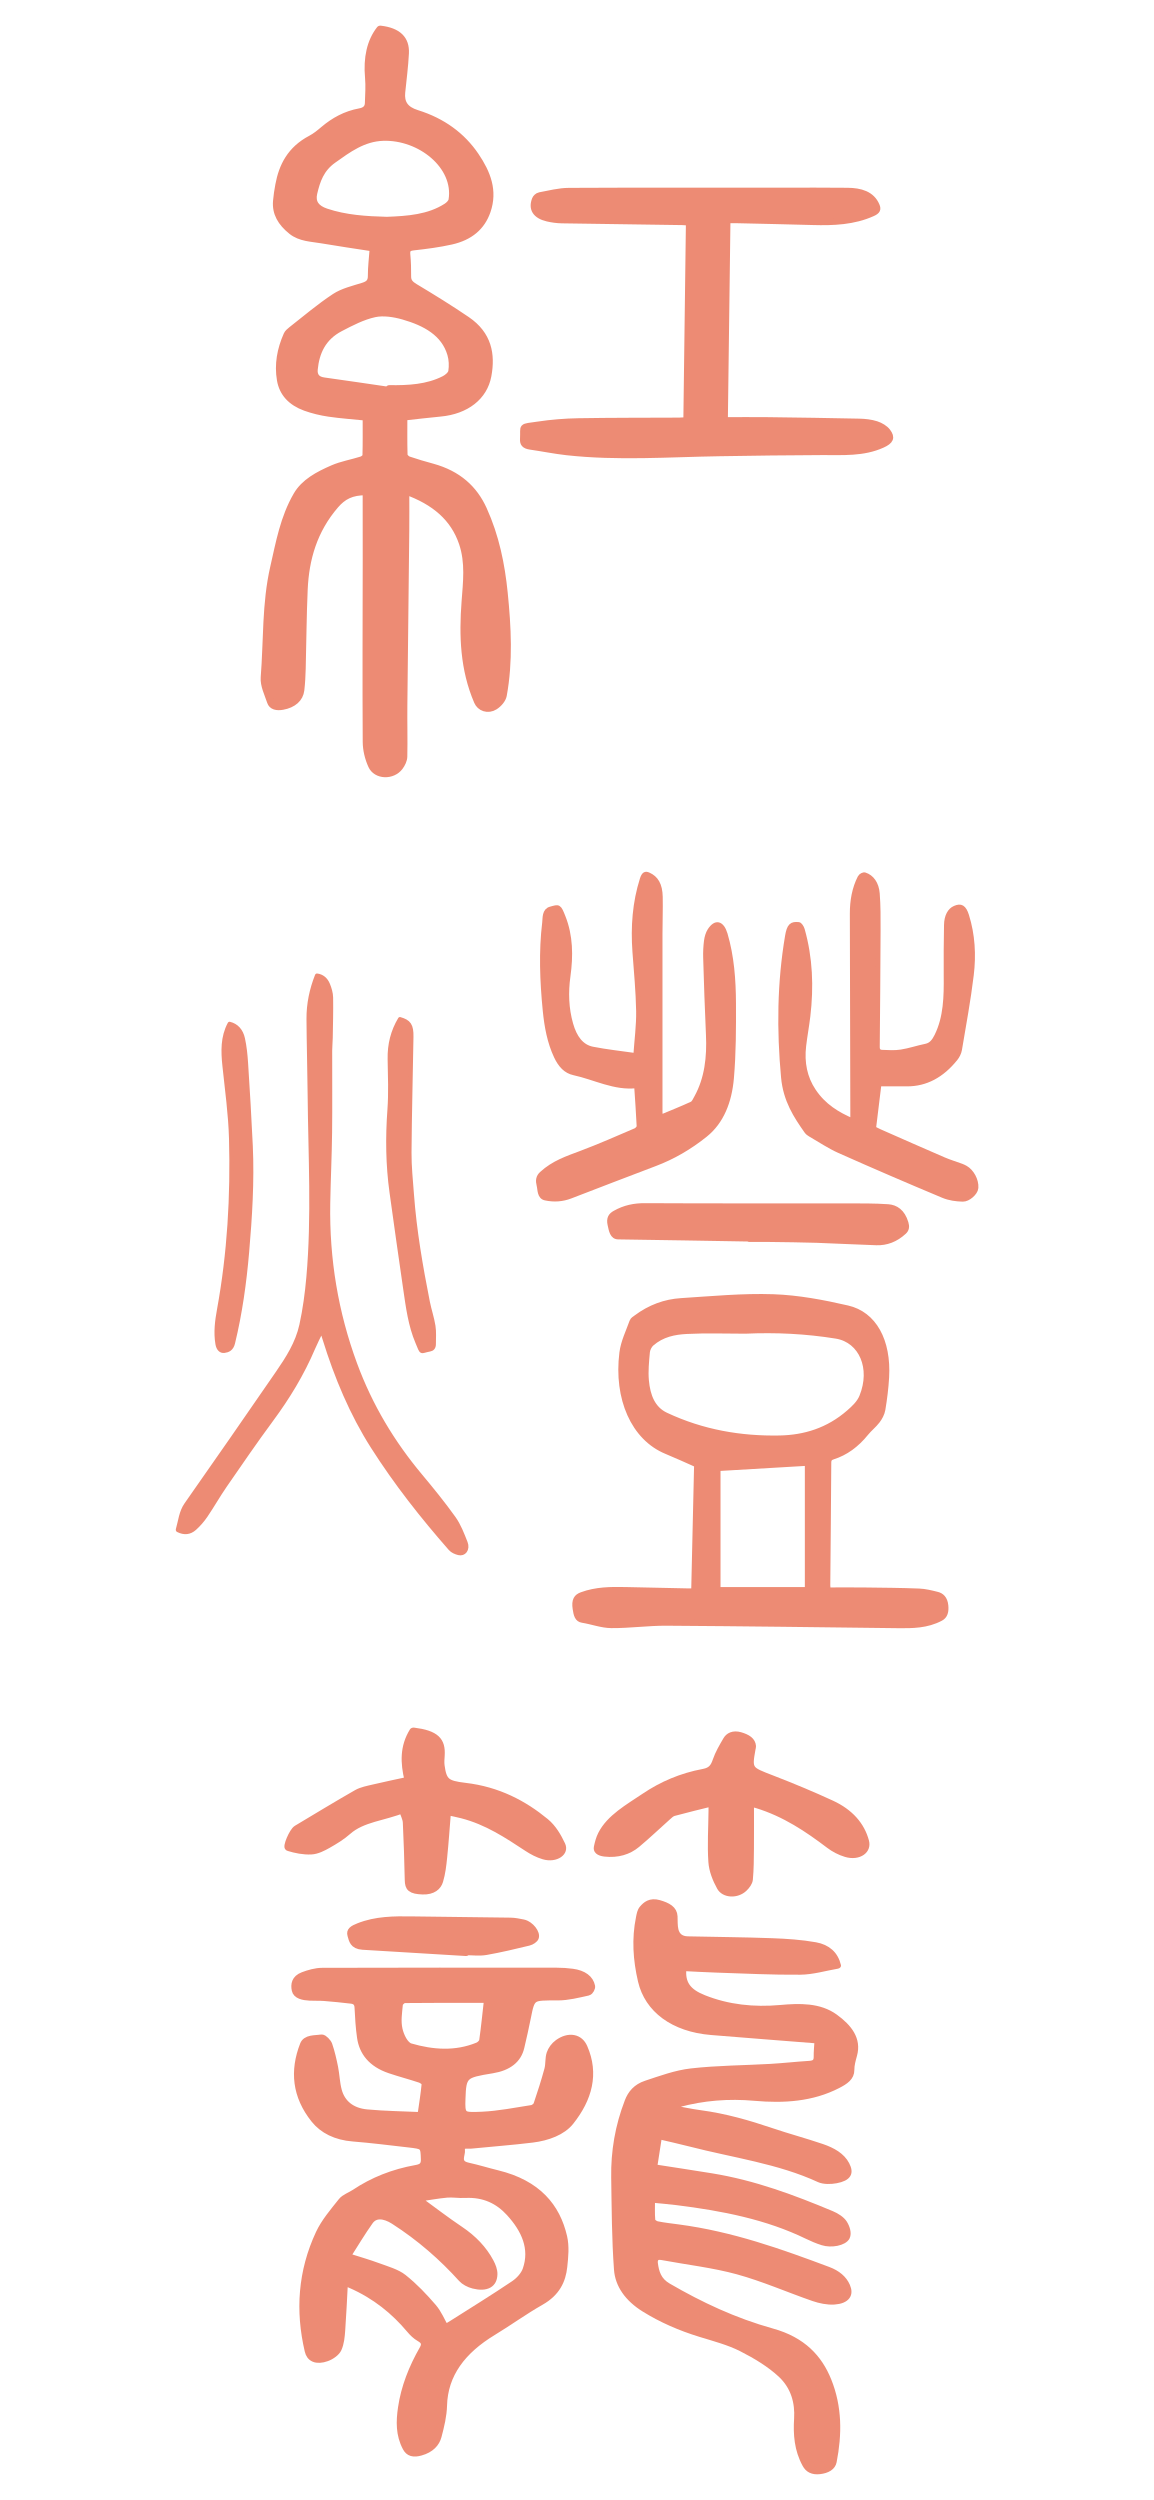
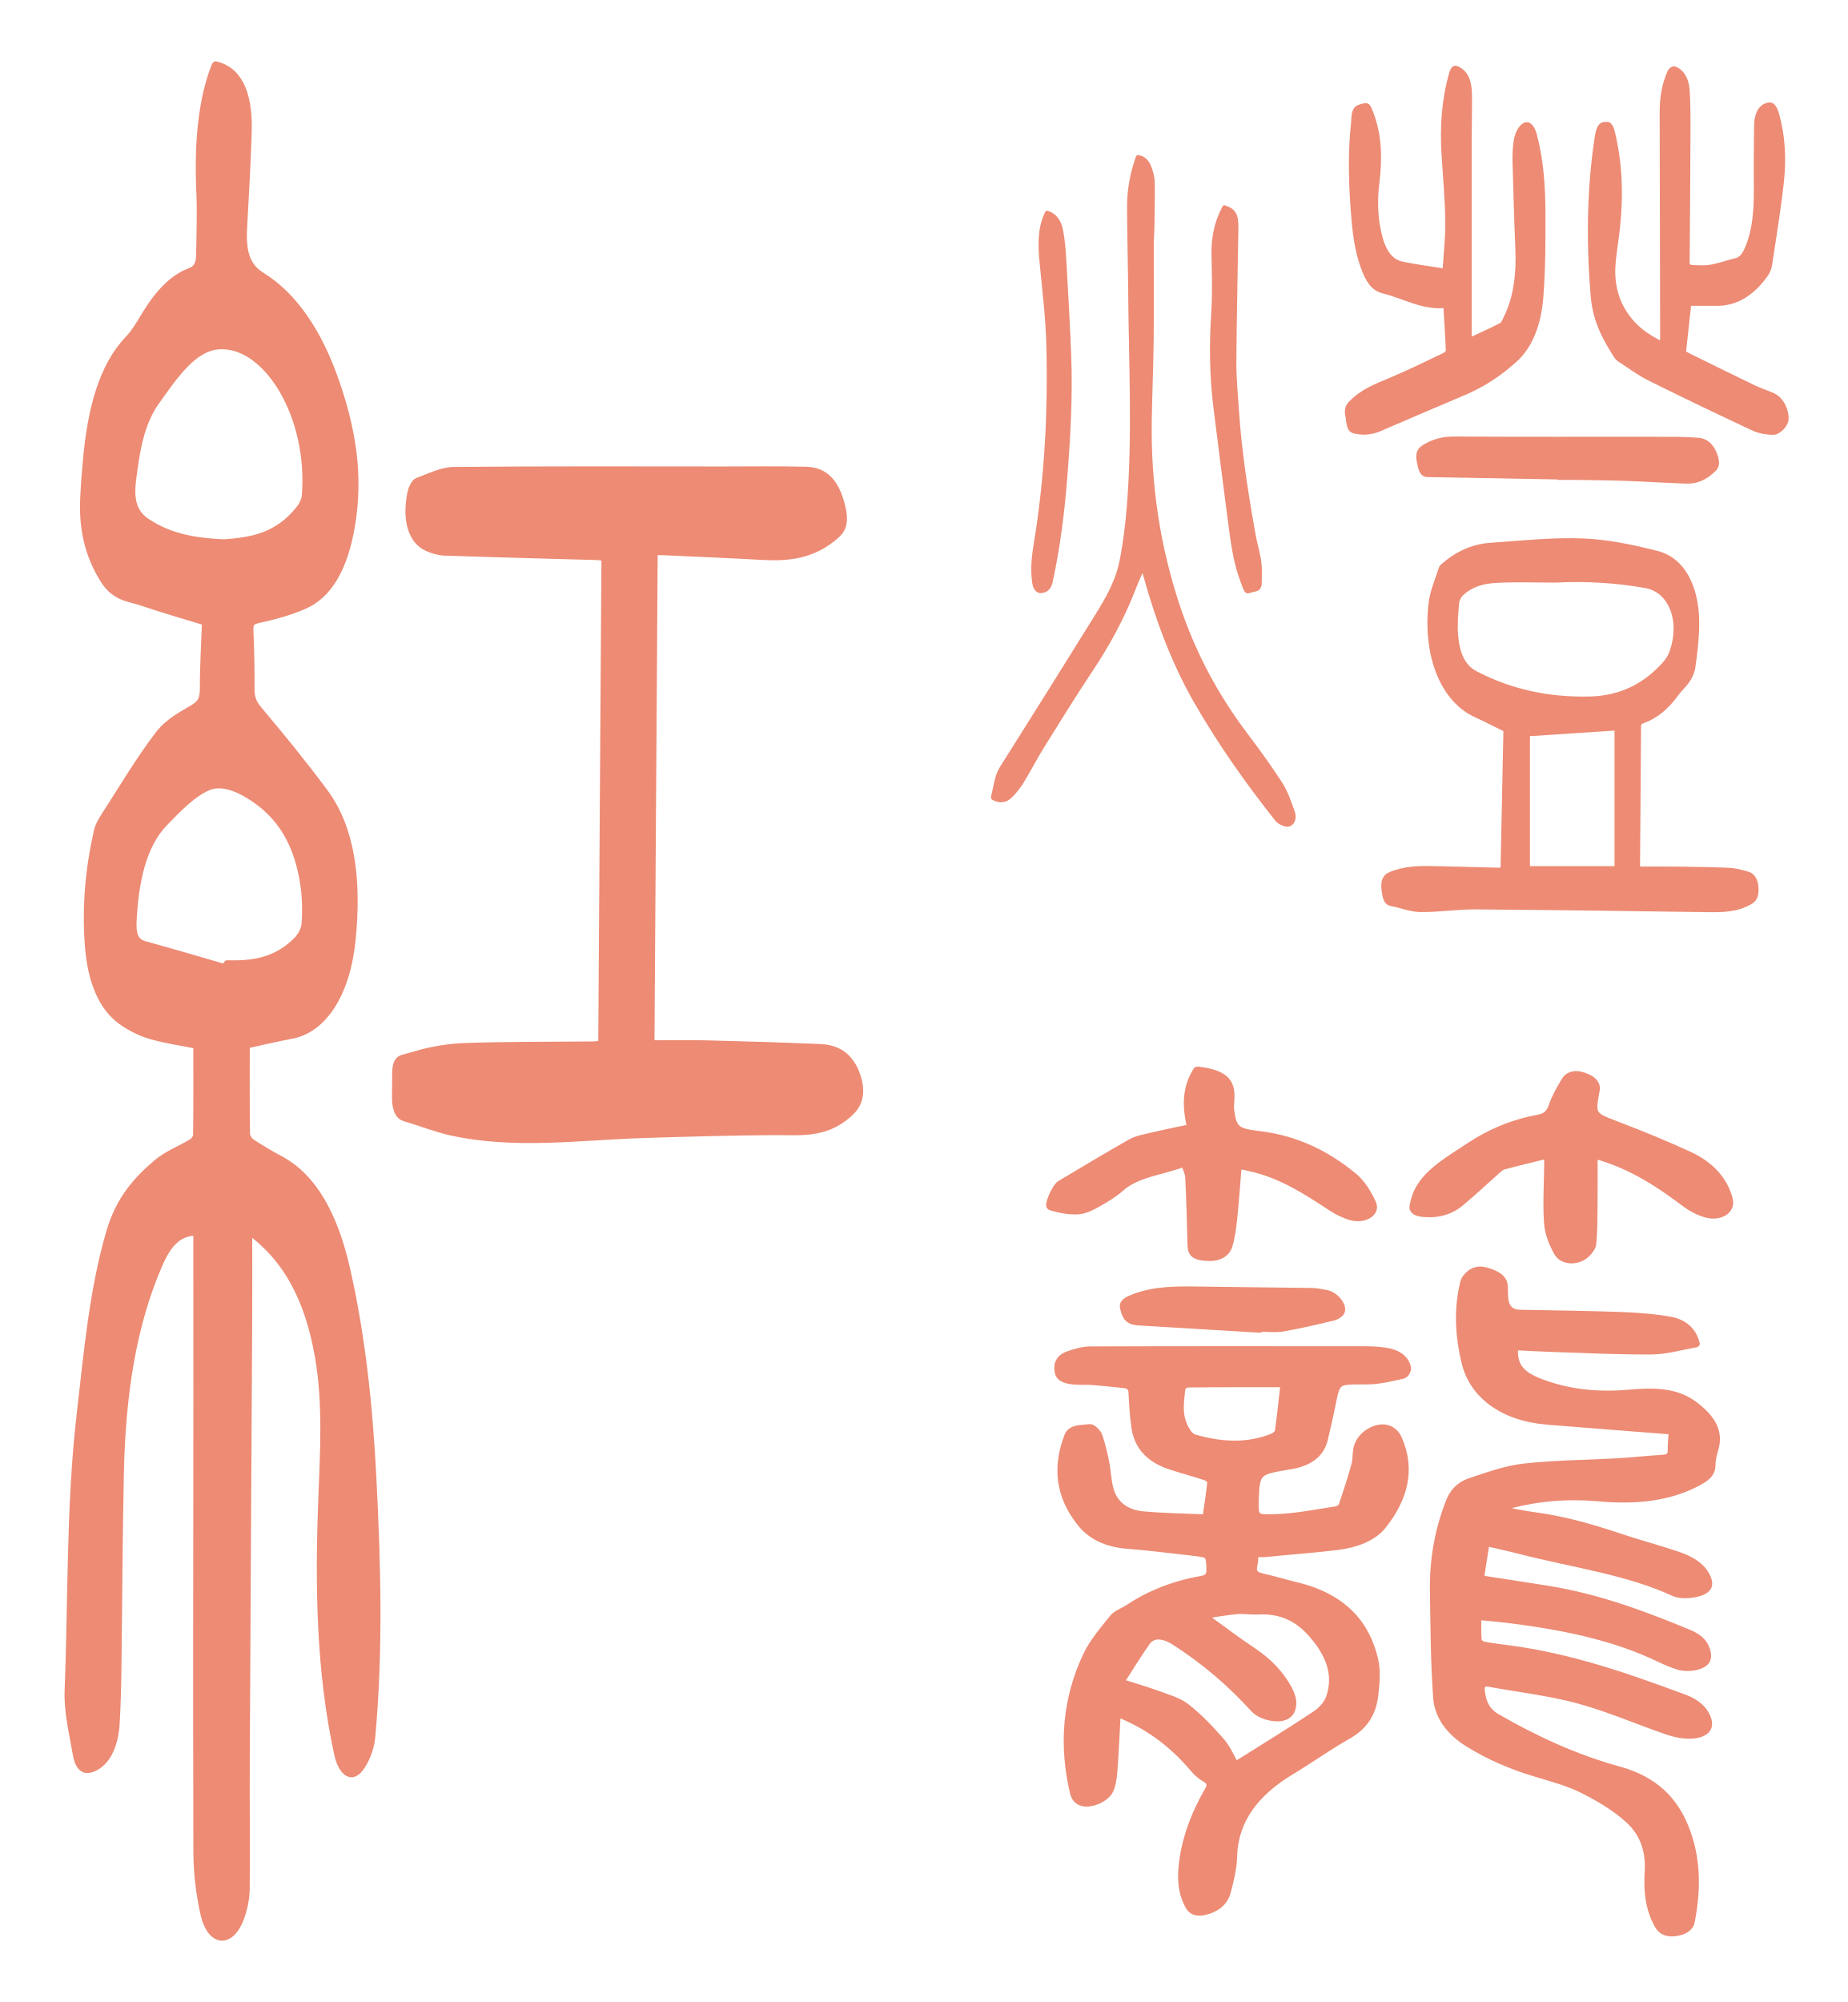
- <svg xmlns="http://www.w3.org/2000/svg" viewBox="0 0 24 52">
+ <svg xmlns="http://www.w3.org/2000/svg" viewBox="0 0 48 52">
  <g fill="#ed8b74" stroke="#ed8b74" stroke-width="3" stroke-linejoin="round">
-     <g transform="translate(5.500 0.600) scale(0.052348 0.044304) translate(-72.795 -25.170)">
+     <g transform="translate(1.800 1.800) scale(0.082548 0.138344) translate(-72.795 -25.170)">
      <path d="m113.33 242.64c-6.14-.11-9.52 2.23-12.49 6.29-8.62 11.8-11.81 25.21-12.35 39.41-.47 12.41-.51 24.83-.79 37.25-.08 3.35-.22 6.72-.55 10.05-.42 4.18-3.12 6.87-7.2 7.74-2.15.46-3.98.06-4.59-2.13-1.08-3.83-2.79-7.82-2.54-11.62 1.15-17.27.46-34.64 3.79-51.8 2.24-11.55 3.94-23.15 9.19-33.85 3.02-6.15 8.55-9.58 14.28-12.53 3.54-1.82 7.59-2.62 11.36-4.03.76-.28 1.79-1.21 1.81-1.87.14-5.91.08-11.83.08-17.94-5.15-.62-10.06-1.01-14.88-1.85-3.16-.55-6.33-1.45-9.28-2.71-5.64-2.42-9-6.77-9.9-12.96-1.07-7.39.05-14.49 2.64-21.4.33-.89 1.1-1.67 1.82-2.34 5.68-5.24 11.13-10.77 17.21-15.5 3.14-2.45 7.35-3.62 11.19-5.04 2.32-.86 3.27-2.02 3.26-4.58-.01-4.23.45-8.47.73-13.05-6.98-1.28-13.78-2.43-20.54-3.8-4.09-.82-8.4-.84-11.82-4.07-4.18-3.95-6.47-8.51-6.05-14.28.18-2.56.52-5.12.92-7.66 1.41-8.91 4.69-16.7 12.79-21.74 1.88-1.17 3.52-2.78 5.1-4.36 4.04-4.03 8.63-7.08 14.27-8.3 2.2-.48 3.36-1.74 3.42-3.89.11-4.01.36-8.05.06-12.05-.71-9.21.73-17.1 4.57-22.86 6.8.92 10.16 4.63 9.87 11.49-.26 6.14-.95 12.25-1.47 18.38-.4 4.75 1.19 7.92 6.05 9.71 10.1 3.72 17.85 10.46 23.23 19.84 4.71 8.2 7.46 16.61 4.64 26.25-2.2 7.51-6.92 12.2-14.25 14.13-4.84 1.28-9.84 2.05-14.81 2.7-2.35.3-3.02 1.11-2.84 3.38.28 3.46.35 6.94.33 10.4-.02 2.26.97 3.48 2.82 4.79 7.01 4.97 13.96 10.04 20.65 15.42 8.54 6.87 10.02 16.28 8.41 26.46-1.57 9.97-8.7 16.48-18.83 17.59-4.77.52-9.52 1.21-14.55 1.86 0 6.02-.07 11.82.08 17.62.02.77 1.01 1.87 1.8 2.19 3.1 1.26 6.29 2.34 9.47 3.37 10.08 3.28 16.48 10.11 20.25 19.94 4.86 12.67 7.13 25.84 8.27 39.25 1.37 16.09 2.11 32.19-.38 48.24-.3 1.92-1.84 4.07-3.44 5.26-2.55 1.91-5.47.65-6.55-2.32-5.56-15.27-5.98-31.09-4.96-47.05.58-9.16 1.55-18.31-1.03-27.34-3.33-11.65-10.82-19.46-22.74-24.47 0 6.54.05 12.52-.01 18.51-.24 27.32-.54 54.63-.76 81.95-.07 8.04.13 16.09-.02 24.13-.03 1.69-.78 3.54-1.7 4.99-2.83 4.44-8.94 4.23-10.82-.6-1.38-3.54-2.18-7.55-2.2-11.35-.15-28.44-.03-56.89 0-85.33-.01-10.59-.02-21.21-.02-31.92zm8.07-127.72c8.52-.37 16.86-1.1 23.91-6.44.96-.73 2-1.95 2.15-3.07 2.13-15.68-12.53-29.74-27.51-29.17-8.03.3-14.03 5.59-20.02 10.63-4.98 4.19-6.48 9.67-7.64 15.47-.86 4.29.86 7.03 4.88 8.63 7.81 3.11 16.03 3.69 24.23 3.95zm.9 79.84c.05-.27.09-.54.14-.81 7.66.12 15.23-.34 22-4.43 1.28-.77 2.75-2.27 2.92-3.59.34-2.6.24-5.41-.39-7.95-2.45-9.86-9.99-14.77-18.83-17.77-3.65-1.24-8.09-2.06-11.66-1.14-4.84 1.25-9.39 4.07-13.73 6.74-7.05 4.34-9.63 11.39-10.27 19.25-.22 2.65.72 4.74 3.86 5.26 8.65 1.42 17.3 2.95 25.96 4.44z" />
      <path d="m256.47 114.9c-.34 31.36-.68 62.22-1.03 94.07 6 0 11.77-.07 17.53.01 12.08.18 24.15.39 36.23.7 2.21.06 4.53.36 6.57 1.14 1.65.63 3.39 1.86 4.32 3.32 1.91 2.98 1.17 4.62-1.97 6.3-7.47 4.01-15.57 3.31-23.61 3.34-13.63.05-27.26.28-40.89.54-20.23.38-40.47 2.17-60.66-.47-4.86-.64-9.66-1.81-14.5-2.63-2.06-.35-2.7-1.35-2.61-3.4.29-6.8-1.2-5.53 5.72-6.78 5.26-.94 10.65-1.45 16-1.56 13.31-.27 26.63-.21 39.94-.29.98-.01 1.96-.11 3.24-.18.34-31.02.68-61.86 1.02-92.93-1.1-.11-1.96-.25-2.82-.27-15.99-.27-31.98-.51-47.97-.83-1.88-.04-3.8-.35-5.61-.85-4.58-1.26-6.25-4.45-4.76-9.01.23-.71 1-1.6 1.67-1.74 3.8-.83 7.65-2.03 11.48-2.05 28.2-.17 56.41-.09 84.61-.09 8.72 0 17.44-.08 26.16.05 4.95.07 9.28 1.43 11.2 6.79.67 1.86.26 2.72-1.49 3.65-7.41 3.96-15.38 4.32-23.5 4.05-10.17-.34-20.35-.59-30.52-.87-1.12-.04-2.22-.01-3.75-.01z" />
    </g>
-     <g transform="translate(3.700 20.300) scale(0.029038 0.034298) translate(-93.550 -25.540)">
+     <g transform="translate(25.800 4.100) scale(0.03775 0.049446) translate(-93.550 -25.540)">
      <path d="m196.58 240.16c-2.27 4-4.31 7.29-6.04 10.74-7.97 15.9-18.28 30.12-29.96 43.51-11.4 13.07-22.32 26.56-33.28 40.01-4.8 5.89-9.03 12.24-13.79 18.17-2.29 2.84-4.99 5.47-7.89 7.67-3.5 2.66-7.57 3.01-12.07 1.09 1.77-5.17 2.22-10.55 5.94-15.04 21.9-26.47 43.71-53.02 65.37-79.69 7.2-8.86 14.29-18.09 17.2-29.32 2.45-9.47 3.99-19.26 5.01-29 3.84-36.85 1.33-73.79.92-110.7-.17-15.33-.71-30.66-.82-45.98-.06-9.04 2.07-17.69 5.98-26.08 3.73.38 6.44 2.29 7.95 5.44 1.13 2.37 2.1 5.08 2.15 7.66.16 8.16-.11 16.32-.27 24.48-.05 2.57-.39 5.13-.4 7.7-.04 16.57.16 33.14-.07 49.7-.2 14.31-1.02 28.6-1.32 42.91-.71 33.93 5.77 66.48 19.31 97.6 11.16 25.65 27.17 47.96 46.79 67.82 8.25 8.35 16.4 16.85 23.97 25.81 3.6 4.26 6.02 9.62 8.4 14.75 1.7 3.67-1.02 6.7-5.03 5.87-2.11-.44-4.48-1.27-5.98-2.71-19.99-19.3-38.91-39.59-55.63-61.84-14.97-19.92-25.9-42-34.44-65.33-.58-1.53-1.17-3.05-2-5.24z" />
      <path d="m252.59 51.95c6.63 1.62 8.34 3.69 8.21 10.51-.44 23.38-1.2 46.76-1.39 70.14-.07 8.47 1 16.95 1.74 25.41 1.94 22.1 6.37 43.78 11.41 65.34 1.14 4.89 3.09 9.61 4.01 14.53.67 3.55.29 7.31.3 10.97 0 1.84-1.07 2.67-2.89 2.96-7.14 1.12-5.35 2.71-8.9-4.36-5.09-10.13-6.76-21.25-8.66-32.26-3.36-19.5-6.59-39.02-9.79-58.55-2.71-16.54-2.94-33.11-1.5-49.84.88-10.21.38-20.55.16-30.82-.2-8.85 2.16-16.74 7.3-24.03z" />
      <path d="m130.56 54.81c5.07 1.02 8.36 4.17 9.56 8.84 1.25 4.82 1.84 9.86 2.22 14.85 1.26 16.73 2.49 33.46 3.38 50.21 1.14 21.51-.45 42.94-2.63 64.33-1.9 18.61-4.92 37-10.08 55.02-.98 3.42-3.49 4.31-6.19 4.6-2.51.27-4.32-1.19-4.89-4.01-1.41-7-.34-13.87 1.12-20.64 7.38-34.22 9.73-68.9 8.62-103.76-.47-14.82-2.92-29.58-4.74-44.34-1.07-8.68-1.38-17.13 3.63-25.1z" />
    </g>
-     <g transform="translate(11.200 18.200) scale(0.033913 0.044607) translate(-62.607 -25.196)">
+     <g transform="translate(35.000 1.800) scale(0.042484 0.062335) translate(-62.607 -25.196)">
      <path d="m157.78 359.36c.6-19.97 1.19-39.52 1.79-59.46-6.18-2.07-12.35-4.25-18.6-6.2-20.31-6.34-30.67-24.69-27.24-45.6.82-5.01 3.91-9.67 6.12-14.42.36-.78 1.51-1.25 2.37-1.74 8.61-4.92 18-7.47 27.81-7.94 18.87-.91 37.79-2.31 56.64-1.82 15.23.4 30.52 2.6 45.57 5.23 16.49 2.88 25.21 15.23 23.94 32.01-.38 4.99-1.21 9.98-2.28 14.88-.41 1.87-1.78 3.73-3.19 5.13-2.13 2.11-4.82 3.66-7.01 5.72-5.82 5.49-12.57 9.19-20.33 11.06-1.69.41-2.66 1.04-2.67 3.1-.14 19.02-.4 38.04-.61 57.06-.01.64.15 1.29.3 2.54 7.53 0 14.99-.06 22.46.01 11.07.1 22.15.17 33.22.5 3.77.11 7.54.83 11.26 1.54 2.65.51 4.79 1.92 5.16 4.97.31 2.53-.2 4.45-2.94 5.56-8.64 3.5-17.68 3.49-26.76 3.41-47.22-.43-94.44-.92-141.66-1.15-11.28-.05-22.57 1.19-33.86 1.12-5.95-.04-11.88-1.77-17.85-2.5-3.3-.4-3.81-2.43-4.36-5.17-.72-3.62.49-5.13 3.95-6.1 8.87-2.48 17.9-2.52 26.97-2.38 12.75.21 25.5.42 38.25.63.98.03 1.98.01 3.55.01zm31.76-121.78c-11.98 0-23.96-.34-35.92.13-7.44.29-15 1.36-21.46 5.67-1.29.86-2.51 2.67-2.7 4.17-.54 4.41-1.13 8.96-.63 13.33.87 7.57 4.16 13.64 12.1 16.48 22.53 8.04 45.84 11.03 69.58 10.69 15.06-.22 29.56-3.46 42.36-11.98 2.99-1.99 6.34-4.34 7.95-7.36 7.29-13.62-.32-26.94-15.68-28.82-18.48-2.27-37-2.95-55.6-2.31zm-16.77 121.15h54.72c0-20.24 0-39.84 0-59.55-18.79.84-36.94 1.65-54.72 2.45z" />
      <path d="m122.77 123.1c-13.52 1.2-25.74-3.95-38.48-6.04-5-.82-8.28-3.51-10.81-7.59-4.04-6.52-5.8-13.78-6.76-21.24-1.75-13.58-2.47-27.2-.32-40.8.35-2.25-.21-5.2 3.52-5.98 5.35-1.12 5.27-1.33 7.86 3.61 4.53 8.67 4.66 17.8 2.96 27.14-1.41 7.74-1.09 15.31 1.7 22.78 2.39 6.41 6.63 10.75 13.38 11.77 8.46 1.28 17.02 1.96 26.44 2.99.69-7.65 1.91-14.4 1.76-21.11-.21-9.25-1.4-18.49-2.28-27.72-1.09-11.55-.01-22.76 4.51-33.56.9-2.14 1.9-2.56 4.04-1.81 4.52 1.57 6.89 4.43 7.03 9.88.15 5.81-.15 11.63-.15 17.45-.02 27.53-.01 55.07 0 82.6 0 .88.12 1.75.22 3.08 6.58-2.1 12.96-4.01 19.23-6.22 1.2-.42 2.08-1.96 2.92-3.12 6.43-8.89 7.95-18.96 7.29-29.65-.74-11.95-1.22-23.91-1.7-35.87-.1-2.56.08-5.17.5-7.69.27-1.58.93-3.29 1.94-4.5 3.56-4.25 7.61-3.55 9.57 1.5 3.99 10.29 5.04 21.12 5.11 31.97.07 11.62.04 23.32-1.26 34.83-1.22 10.78-5.98 20.05-15.93 26.12-9.73 5.94-19.97 10.42-30.89 13.55-17.29 4.96-34.54 10.05-51.8 15.09-5.13 1.5-10.28 1.74-15.59.88-3.69-.6-3.07-3.52-3.83-5.76-.66-1.96-.48-3.36 1.53-4.77 7.33-5.12 15.75-7.21 24.15-9.61 11.26-3.22 22.38-6.95 33.52-10.58.92-.3 2.24-1.52 2.2-2.25-.38-6.35-1.01-12.68-1.58-19.37z" />
      <path d="m255.38 140.24c0-2.03 0-3.35 0-4.68-.09-30.77-.17-61.55-.29-92.32-.02-5.97 1.31-11.56 4.64-16.53.52-.78 2.18-1.42 3.09-1.2 4.34 1.06 7.16 4.07 7.6 8.4.57 5.65.55 11.37.52 17.06-.09 18.12-.29 36.24-.51 54.36-.03 2.16 1.26 2.85 2.88 2.9 3.89.12 7.82.32 11.66-.14 5.1-.6 10.1-1.92 15.19-2.7 3.2-.49 5.06-2.32 6.73-4.9 5.67-8.76 5.91-18.53 5.77-28.46-.11-7.82.04-15.66.19-23.48.07-3.88 1.97-6.5 5.08-7.51 3.85-1.25 5.77-.4 7.31 3.34 3.65 8.84 4.33 18.16 2.85 27.38-1.86 11.67-4.67 23.18-7.22 34.73-.31 1.41-1.33 2.85-2.4 3.87-8.31 7.9-18.23 11.91-29.73 11.89-5.68-.01-11.36 0-17.22 0-1.17 7.27-2.27 14.19-3.44 21.45 1.28.49 2.47 1.01 3.7 1.43 13.13 4.4 26.25 8.83 39.41 13.14 3.6 1.18 7.31 2.02 10.96 3.04.86.24 1.7.56 2.52.91 3.75 1.61 6.56 5.58 6.25 8.79-.18 1.89-4.5 5.07-8.05 5-4.06-.08-8.29-.5-12.13-1.72-21.29-6.78-42.52-13.72-63.68-20.89-6.12-2.07-11.92-5.06-17.85-7.66-.8-.35-1.64-.81-2.23-1.43-6.64-7.15-12.8-14.34-14.08-24.81-2.68-22.07-2.41-43.95 2.44-65.69 1.01-4.53 2.34-5.49 6.89-5.15.81.06 1.88 1.31 2.23 2.24 4.84 13 5.52 26.4 3.41 39.99-.72 4.63-1.85 9.2-2.57 13.84-1.25 8.08.71 15.34 6.15 21.51 6.25 7.11 14.5 10.89 23.93 14z" />
      <path d="m191.76 194.61c-26.74-.34-53.49-.72-80.23-1-3.87-.04-4.27-2.93-5.05-5.53s.34-3.81 2.9-4.91c5.99-2.58 12.05-3.48 18.56-3.45 41.43.17 82.86.07 124.28.1 8.27.01 16.56-.04 24.81.39 4.9.26 9.07 2.34 11.04 7.41.61 1.58.46 2.58-1.05 3.64-5.15 3.61-10.89 5.22-17.07 5.08-12.19-.28-24.37-.82-36.56-1.13-9.62-.24-19.25-.29-28.87-.4-4.25-.05-8.5-.01-12.75-.01-.01-.05-.01-.12-.01-.19z" />
    </g>
-     <g transform="translate(6.000 36.000) scale(0.056353 0.043946) translate(-90.368 -25.050)">
+     <g transform="translate(27.300 27.800) scale(0.082652 0.063922) translate(-90.368 -25.050)">
      <path d="m110.82 286.02c-.34 7.94-.58 15.41-1.01 22.86-.17 2.99-.37 6.1-1.34 8.87-.61 1.74-2.46 3.5-4.19 4.29-3.54 1.62-5.73.33-6.42-3.44-3.46-18.97-2.52-37.7 4.1-55.87 1.97-5.4 5.27-10.35 8.33-15.28 1.05-1.69 3.27-2.64 4.87-4.02 6.57-5.63 14.05-9.47 22.47-11.39 2.37-.54 3.18-1.65 3.11-4.13-.16-6.22-.02-6.27-6.23-7.18-6.75-.99-13.49-2.09-20.27-2.78-6.19-.63-10.91-3.67-14.04-8.68-6.98-11.19-7.88-23.27-4.07-35.79 1-3.29 4.09-2.66 6.38-3.18.6-.14 2.18 1.93 2.52 3.2.95 3.54 1.59 7.18 2.16 10.8.56 3.64.61 7.38 1.37 10.96 1.22 5.76 4.75 9.79 10.74 10.5 6.6.79 13.29.87 20.18 1.28.6-5.46 1.2-10.11 1.54-14.77.05-.66-1.07-1.73-1.87-2.07-3.69-1.58-7.51-2.85-11.19-4.45-6.71-2.91-9.97-8.42-10.77-15.42-.55-4.78-.75-9.6-.94-14.4-.08-1.92-.92-2.95-2.67-3.21-3.31-.5-6.63-.94-9.96-1.27-1.78-.18-3.58-.03-5.36-.16-2.31-.18-4.7-.68-5.16-3.37-.48-2.84-.09-5.81 2.86-7.23 2.12-1.02 4.57-1.93 6.87-1.94 28.87-.13 57.75-.09 86.62-.06 1.89 0 3.81.17 5.67.49 3.8.65 6.31 2.88 6.93 6.73.15.95-.6 2.82-1.29 3.02-3.6 1.01-7.31 2.25-10.98 2.25-9.93-.01-9.9-.23-11.42 9.58-.73 4.75-1.58 9.49-2.44 14.22-1.09 5.95-4.6 9.51-10.43 10.72-10.6 2.2-11 2.68-11.28 13.39-.2 7.79-.18 8.23 7.69 7.76 6.19-.37 12.3-1.96 18.42-3.17.79-.16 1.8-1.15 2.01-1.95 1.45-5.46 2.82-10.95 3.99-16.48.53-2.49.2-5.18.85-7.63.49-1.84 1.57-3.8 2.96-5.08 3.81-3.47 7.45-2.59 9.08 2.18 4.33 12.68 1.76 24.65-5.05 35.61-2.92 4.7-8.26 7.27-13.84 8.15-7.5 1.19-15.07 1.87-22.61 2.86-1.44.19-3.99-.65-3.7 2.04.29 2.6-2.15 6.23 2.51 7.55 3.65 1.03 7.18 2.46 10.81 3.59 14.74 4.6 21.81 15.61 24.39 29.94.84 4.64.45 9.59.05 14.35-.55 6.6-2.68 12.45-8.48 16.68-6.14 4.48-11.72 9.7-17.72 14.37-11.31 8.81-17.87 19.94-18.17 34.59-.1 4.88-1.03 9.79-2.02 14.59-.72 3.5-2.74 6.33-6.4 7.62-2.36.83-3.88.51-4.97-2.12-2.58-6.25-2.45-12.61-1.71-19.13 1.12-9.77 3.96-19.02 7.94-27.94.96-2.14.63-3.39-1.24-4.76-1.39-1.03-2.55-2.5-3.51-3.97-5.72-8.75-12.74-16.15-21.93-21.31-.64-.4-1.34-.71-2.74-1.41zm37.32 21.71c.95-.72 1.84-1.35 2.68-2.04 7.72-6.29 15.55-12.47 23.08-18.98 1.97-1.71 3.74-4.27 4.42-6.76 2.66-9.81-.43-18.6-6.08-26.53-4.01-5.64-9.34-9.24-16.74-8.74-2.22.15-4.5-.4-6.7-.15-3.43.4-6.8 1.21-10.94 1.99 5.69 5.31 10.46 10.05 15.54 14.41 4.96 4.26 8.69 9.31 11.18 15.27.8 1.91 1.47 4.08 1.42 6.11-.12 4.94-2.69 6.78-7.25 5.29-1.56-.51-3.22-1.65-4.15-2.98-7.19-10.21-15.41-19.45-25.06-27.4-3.77-3.11-7.47-3.31-9.42.2-2.91 5.23-5.42 10.69-8.22 16.29 4.05 1.66 7.82 3.04 11.43 4.75 3.2 1.51 6.81 2.81 9.19 5.23 4.1 4.18 7.64 9 10.92 13.88 2.02 2.99 3.1 6.6 4.7 10.16zm15.9-155.4c-10.65 0-20.79-.05-30.92.1-.72.01-1.97 1.39-2.03 2.2-.28 3.89-.8 7.9-.12 11.67.53 2.97 2.05 7.33 4.22 8.15 8.26 3.1 16.95 3.93 25.26-.46.83-.44 1.73-1.56 1.83-2.45.68-6.2 1.16-12.42 1.76-19.21z" />
      <path d="m286.04 171.58c-13.58-1.38-26.6-2.65-39.61-4.03-13.63-1.44-23.08-10.37-25.56-24.04-1.82-9.98-2.34-19.99-.74-30.05.24-1.52.44-3.22 1.26-4.42 1.22-1.8 2.71-3.47 5.55-2.42 3.09 1.14 5.41 2.65 5.54 6.28.07 2.11-.04 4.27.33 6.33.47 2.62 1.98 4.54 4.93 4.62 10.38.3 20.77.39 31.14.88 5.31.25 10.69.71 15.86 1.89 4.23.96 7.06 4.11 8.07 9.58-4.56 1-9.06 2.76-13.57 2.81-10.25.12-20.52-.57-30.77-.99-4.24-.17-8.47-.5-12.69-.76-.66 7.14 1.56 11.19 7.6 14.28 9.06 4.64 18.67 5.94 28.68 4.79 7.03-.8 14.07-1.04 19.67 4.16 5.17 4.8 8.65 10.52 7.01 18.12-.49 2.29-1.02 4.64-1 6.96.02 3.71-2.21 5.53-4.93 7.33-9.31 6.16-19.58 7.03-30.29 5.8-9.7-1.11-19.2-.16-28.44 3.09-1.01.36-1.95.9-3.48 1.63 4.35 1.02 8 2.06 11.72 2.7 9.1 1.57 17.66 4.73 26.09 8.39 6.14 2.67 12.5 4.84 18.63 7.52 3.82 1.67 7.21 4.08 8.89 8.23 1.67 4.13.74 6.47-3.57 7.49-1.84.44-4.31.51-5.82-.39-14.86-8.83-31.8-11.68-47.86-17.01-3.8-1.26-7.66-2.33-11.91-3.62-.61 5.07-1.18 9.81-1.81 14.95 7.2 1.44 14.29 2.81 21.35 4.28 15.81 3.29 30.17 10.23 44.26 17.78 1.8.96 3.68 2.53 4.54 4.29.97 1.99 1.68 4.84.97 6.74-.98 2.61-5.47 3.54-8.32 2.38-1.96-.79-3.84-1.82-5.64-2.94-14.82-9.26-31.33-13.42-48.32-16.12-3.08-.49-6.18-.8-9.64-1.25 0 3.44-.12 6.68.1 9.89.05.71 1.21 1.73 2.03 1.95 2.59.67 5.26 1.05 7.9 1.5 19.61 3.33 37.47 11.52 55.2 20.04 3.21 1.54 5.59 4.03 6.77 7.54 1.39 4.12-.02 7-4.38 7.37-2.4.2-5.09-.53-7.35-1.53-9.39-4.16-18.41-9.3-28.06-12.7-9.01-3.17-18.64-4.57-27.98-6.8-2.71-.65-3.36 1.17-3.17 2.98.42 4.11 1.21 8.03 4.98 10.83 11.91 8.87 24.49 16.49 38.52 21.49 11.13 3.96 17.16 12.3 20.55 23.1 3.98 12.68 3.92 25.56 1.94 38.54-.41 2.71-2.35 4.01-4.85 4.37-2.32.34-3.79-.6-4.82-3-2.99-7.01-3.4-14.31-3.04-21.74.37-7.64-1.17-15.06-5.99-20.84-4.06-4.86-9.32-8.95-14.68-12.43-4.62-3-10.04-4.84-15.23-6.88-7.45-2.93-14.3-6.78-20.57-11.78-6.08-4.85-9.59-11.28-10.01-18.68-.83-14.51-.85-29.07-1.03-43.6-.15-12.26 1.43-24.3 4.98-36.1 1.16-3.86 3.12-6.81 6.6-8.28 5.4-2.28 10.91-4.92 16.61-5.74 9.59-1.39 19.38-1.41 29.07-2.12 4.79-.35 9.56-1.05 14.36-1.43 2.22-.18 3.14-1.11 3.12-3.33-.03-2.55.19-5.1.31-7.88z" />
      <path d="m260.69 59.33c0 7.35.04 14.37-.01 21.4-.04 4.91-.04 9.82-.4 14.71-.11 1.54-1.06 3.22-2.09 4.45-2.49 2.98-6.68 2.83-8.19-.65-1.64-3.79-2.92-8-3.14-12.09-.43-8.04-.01-16.12.05-24.18.01-1.11 0-2.22 0-3.74-5.04 1.61-9.81 3.06-14.52 4.71-.95.33-1.72 1.34-2.44 2.16-3.76 4.29-7.36 8.73-11.26 12.9-3.05 3.26-6.91 4.78-11.52 4.11-1.95-.29-2.88-1.25-2.57-3.11.34-2.05.76-4.14 1.52-6.07 3.15-7.96 9.94-12.75 16.09-18.07 6.27-5.41 13.38-9.36 21.46-11.29 3.17-.75 4.04-2.77 4.79-5.58.9-3.37 2.38-6.61 3.84-9.8.85-1.85 2.34-2.88 4.64-2.03 2.51.93 4.34 2.31 4.5 5.19.02.44-.11.88-.17 1.33-1.36 9.78-1.28 9.62 7.49 13.96 7.4 3.67 14.71 7.57 21.82 11.78 6.75 4 10.96 10.1 12.57 17.86.95 4.56-2.47 7.74-6.84 6.07-2.21-.84-4.35-2.31-6.05-3.97-7.99-7.76-16.32-15-26.86-19.16-.69-.25-1.43-.46-2.71-.89z" />
      <path d="m136.56 25.05c7.88 1.27 10.36 4.32 9.97 11.82-.08 1.56-.2 3.14-.03 4.69.77 7.19 1.84 8.54 8.99 9.62 12 1.81 21.44 8.2 29.48 16.68 2.79 2.95 4.62 7.08 6.06 10.98 1.48 4-2.2 7.18-6.28 5.63-2.14-.81-4.16-2.18-5.92-3.67-7.46-6.27-14.82-12.65-24.3-15.78-1.68-.56-3.41-.97-5.68-1.62-.47 7.45-.84 14.55-1.41 21.63-.3 3.77-.64 7.59-1.5 11.26-.67 2.86-2.57 4.91-6.02 4.74-4.1-.2-5.06-1.24-5.13-5.38-.16-9.05-.36-18.11-.71-27.16-.07-1.82-.86-3.61-1.47-6.03-7.12 3.75-15.18 4.23-20.63 10.46-2.11 2.42-4.72 4.46-7.34 6.36-1.77 1.28-3.89 2.7-5.93 2.82-2.69.16-5.57-.57-8.11-1.58-1.02-.41 1.56-8.16 3.06-9.31 7.37-5.65 14.68-11.37 22.17-16.85 1.72-1.26 4.03-1.81 6.14-2.45 4.14-1.26 8.33-2.36 12.71-3.59-1.5-8.04-1.75-15.76 1.88-23.27z" />
      <path d="m155.85 130.16c-12.7-.98-25.4-1.95-38.1-2.96-3.21-.26-3.57-2.87-4.1-5.28-.53-2.43.75-3.33 2.84-4.4 6.26-3.2 12.86-3.24 19.59-3.11 12.06.24 24.13.35 36.19.59 1.54.03 3.1.44 4.6.83 2.49.64 5.13 4.87 4.36 7.3-.28.9-1.4 1.87-2.34 2.16-5.18 1.61-10.39 3.21-15.68 4.4-2.34.53-4.9.09-7.36.09.01.13 0 .25 0 .38z" />
    </g>
  </g>
</svg>
